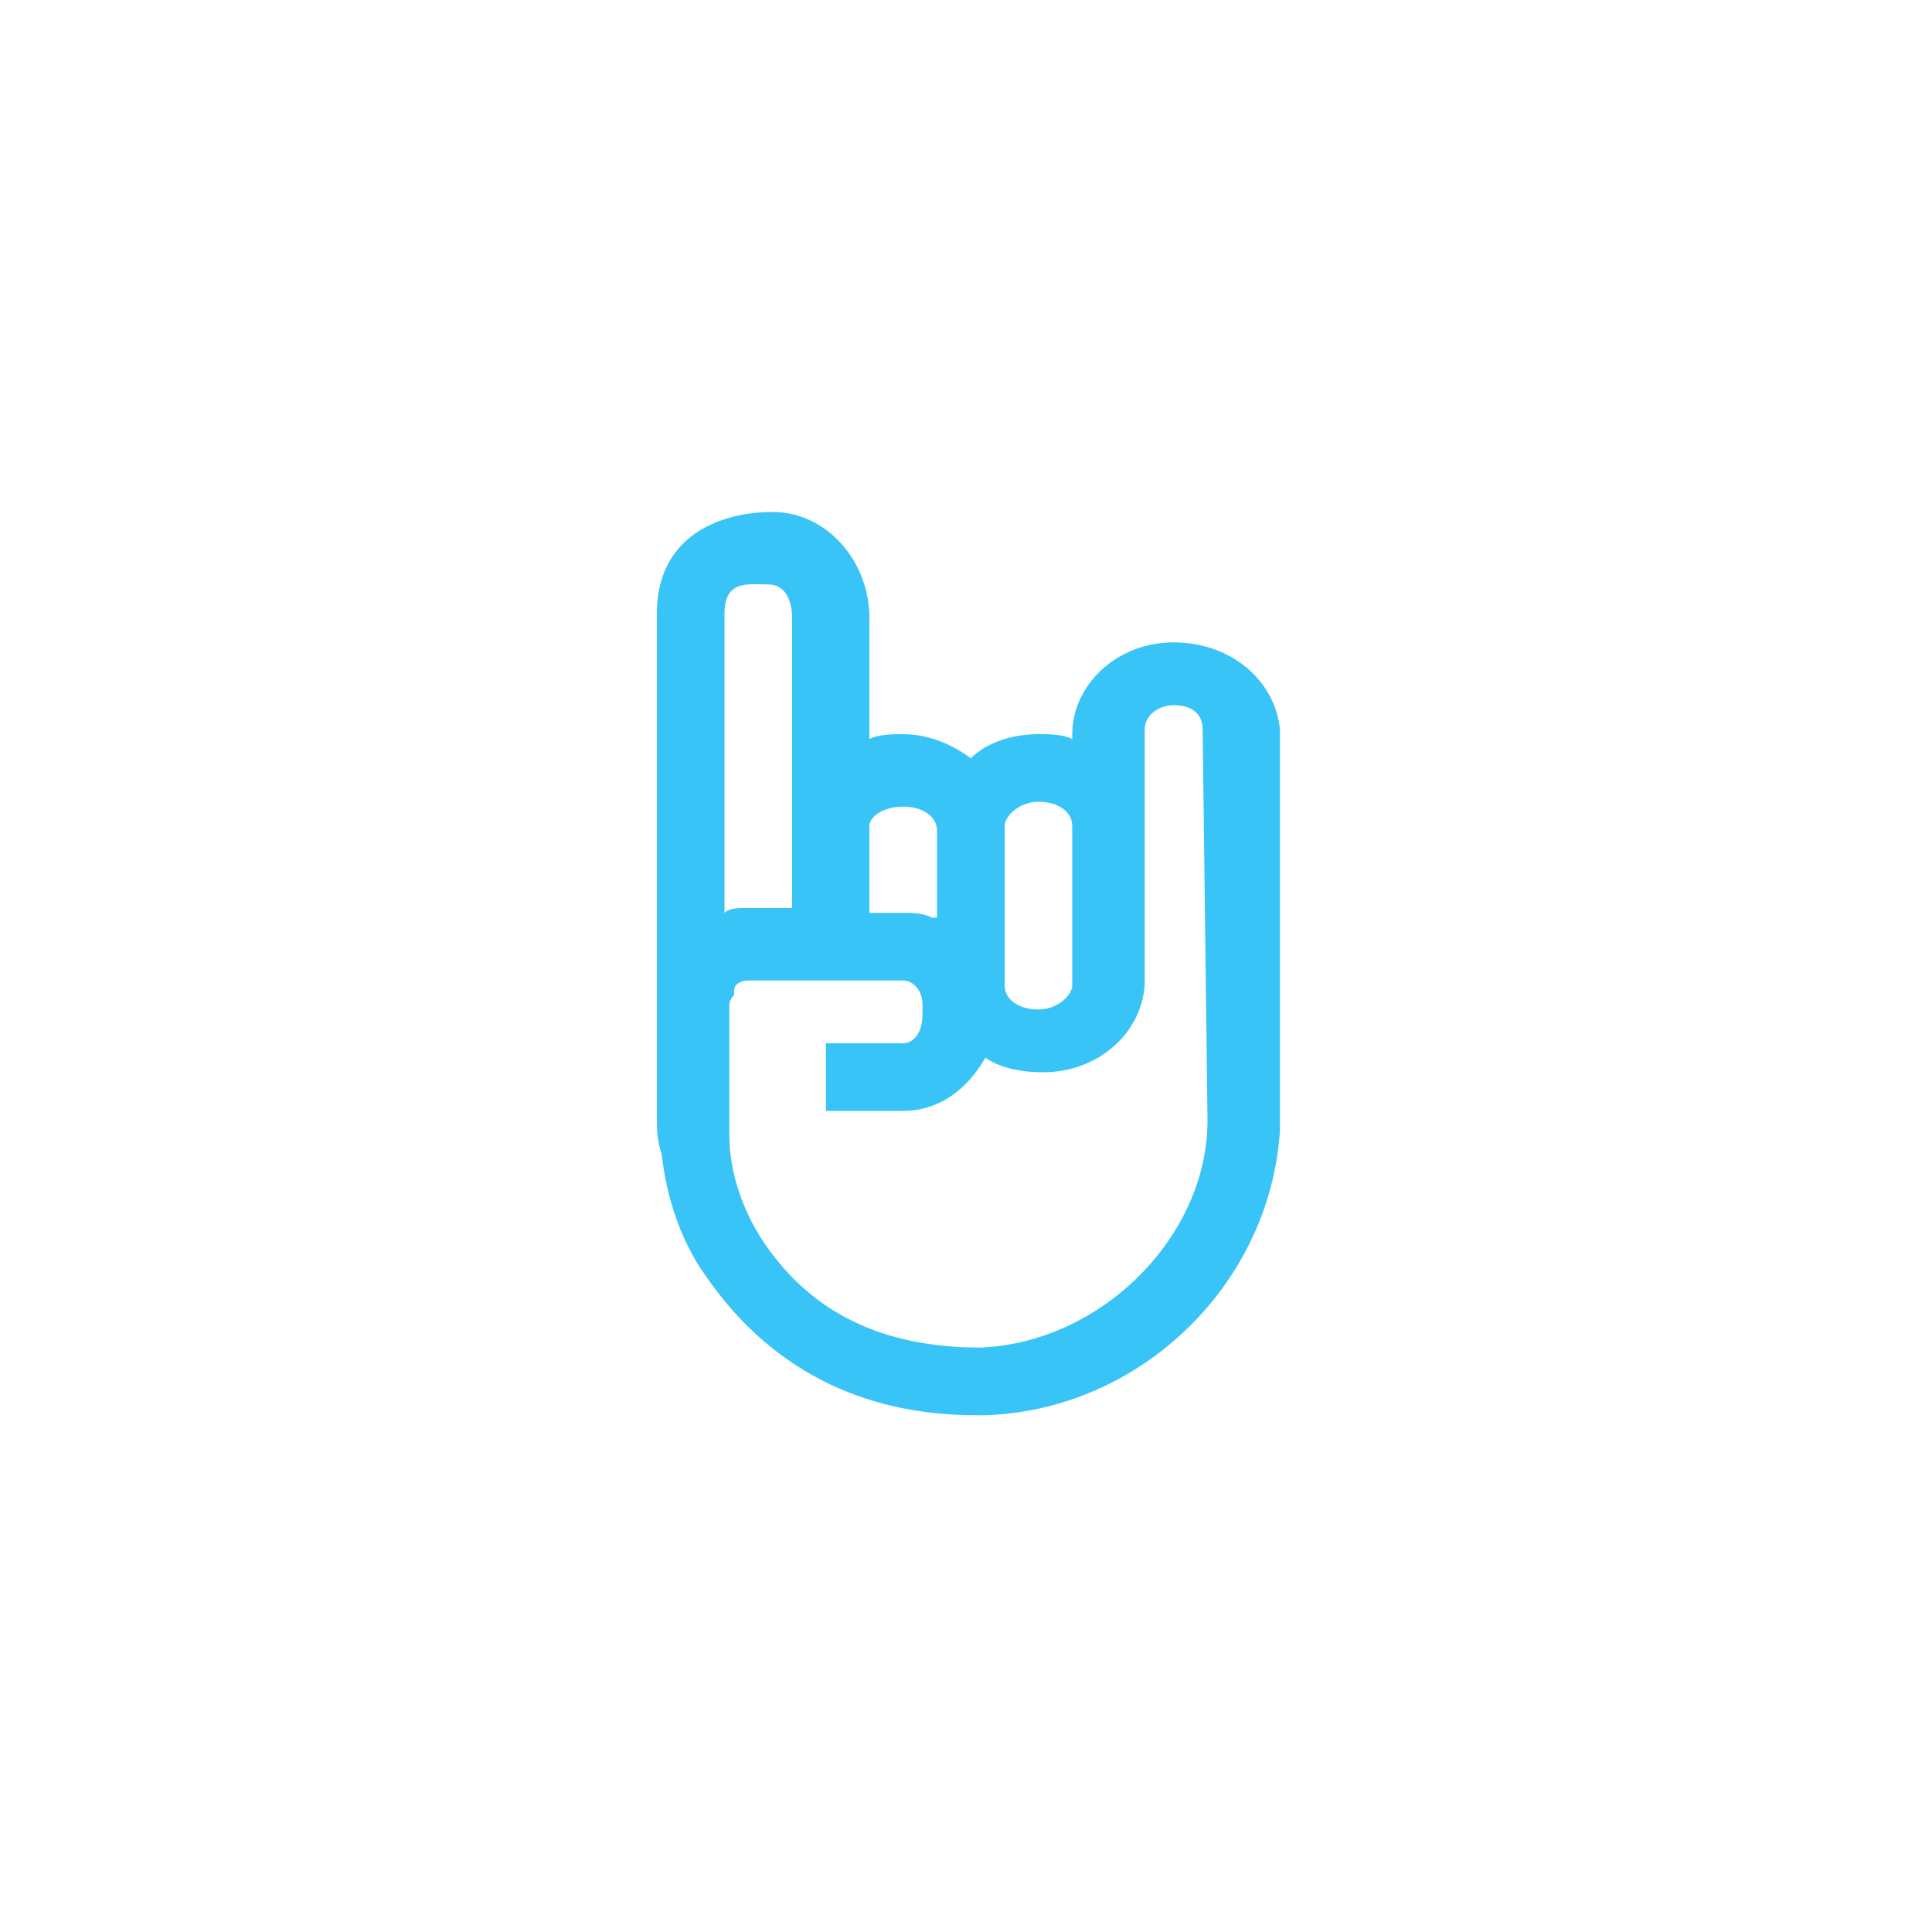
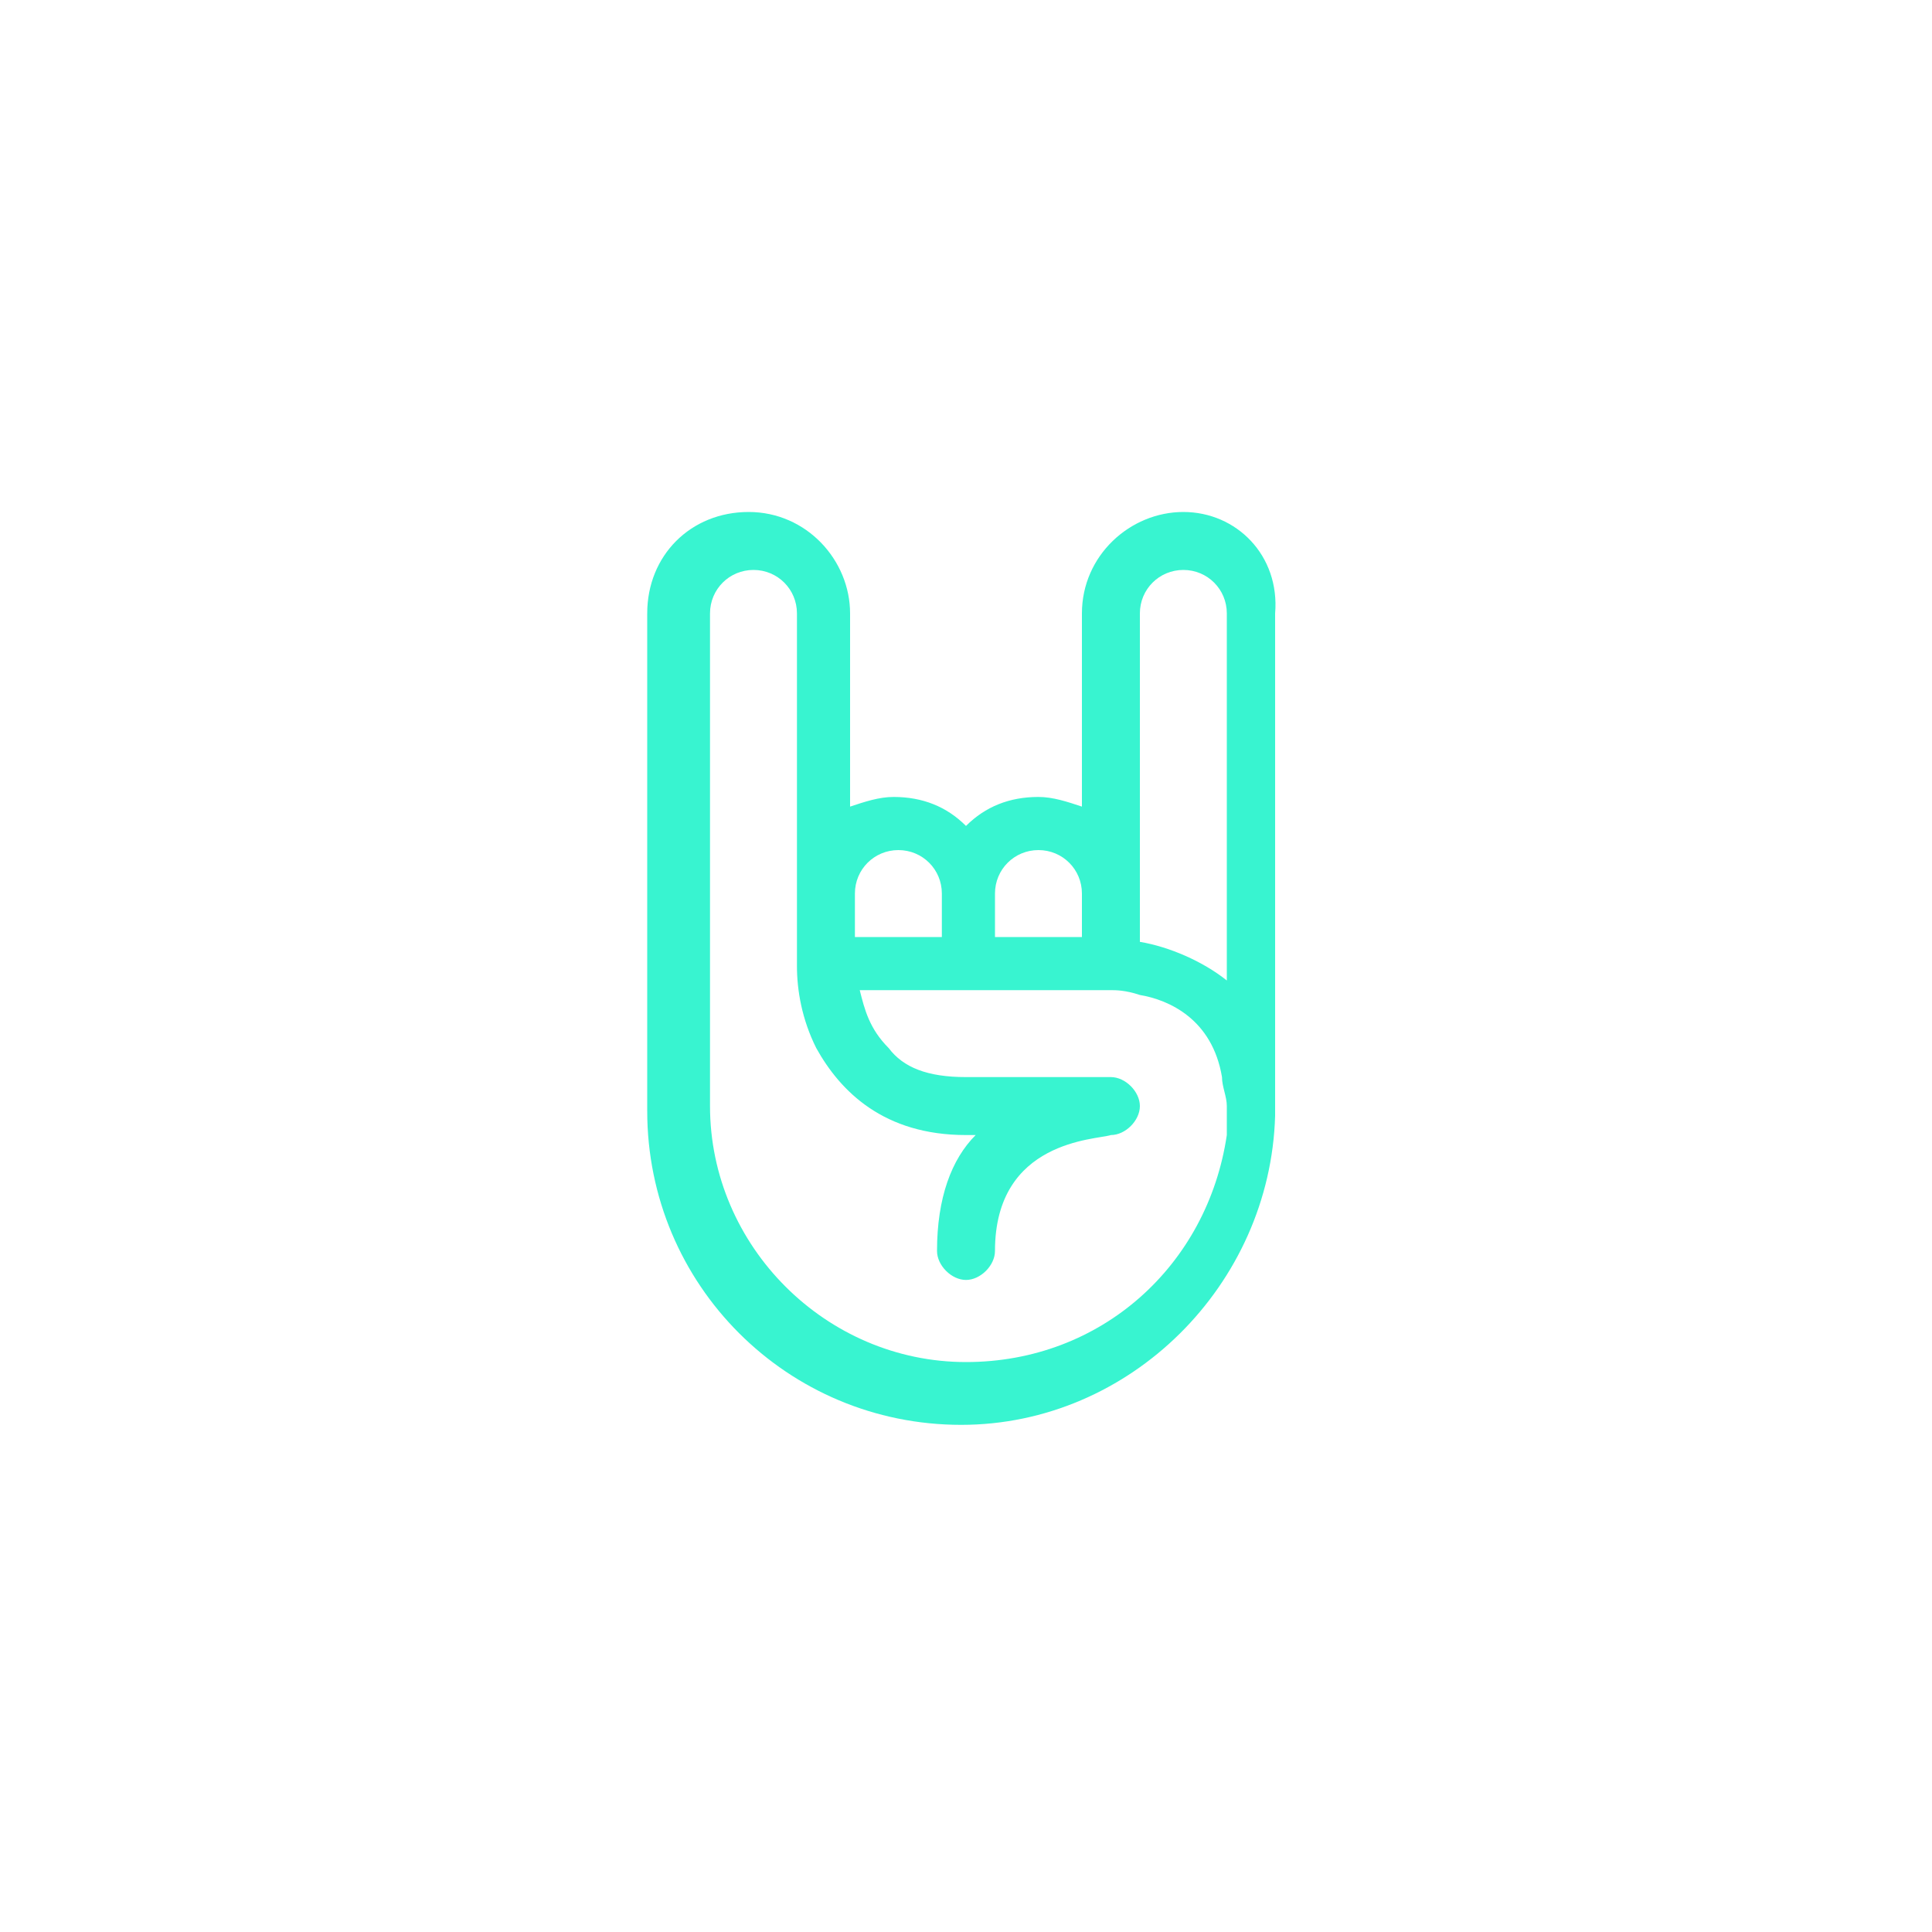
<svg xmlns="http://www.w3.org/2000/svg" version="1.1" id="Layer_1" x="0px" y="0px" viewBox="0 0 40 40" style="enable-background:new 0 0 40 40;" xml:space="preserve">
  <style type="text/css">
- 	.st0{fill:#38C4F7;}
+ 	.st0{fill:#38F4D0;}
</style>
-   <path class="st0" d="M24.3,13.3c-1.2,0-2.1,0.9-2.1,1.9v0.1c-0.2-0.1-0.5-0.1-0.7-0.1c-0.6,0-1.1,0.2-1.4,0.5  c-0.4-0.3-0.9-0.5-1.4-0.5c-0.2,0-0.5,0-0.7,0.1l0-2.5c0-1.2-0.9-2.2-2-2.2c-1.1,0-2.4,0.5-2.4,2.1v8v2.4c0,0.3,0,0.5,0.1,0.8  c0.1,0.9,0.4,1.8,0.9,2.5c1.3,1.9,3.2,2.9,5.6,2.9c0.1,0,0.1,0,0.2,0c3.2-0.1,5.9-2.7,6.1-5.9l0-8.3C26.4,14.1,25.5,13.3,24.3,13.3z   M20.8,17.1c0-0.2,0.3-0.5,0.7-0.5c0.4,0,0.7,0.2,0.7,0.5v3.3c0,0.2-0.3,0.5-0.7,0.5c-0.4,0-0.7-0.2-0.7-0.5V17.1z M18.7,16.7  c0.4,0,0.7,0.2,0.7,0.5V19c0,0-0.1,0-0.1,0c-0.2-0.1-0.4-0.1-0.6-0.1H18h0l0-1.8C18,16.9,18.3,16.7,18.7,16.7z M15,12.7  c0-0.7,0.5-0.6,0.9-0.6c0.4,0,0.5,0.4,0.5,0.7l0,4.3v0v1.7h-1c-0.1,0-0.3,0-0.4,0.1h0L15,12.7L15,12.7z M25,23.2  c0,2.4-2.2,4.6-4.7,4.7c-2,0-3.5-0.7-4.5-2.2c-0.4-0.6-0.7-1.4-0.7-2.2c0-0.1,0-0.2,0-0.3v0v-2.4c0-0.1,0.1-0.2,0.1-0.2l0-0.1  c0-0.1,0.1-0.2,0.3-0.2h1H18h0.7c0.2,0,0.4,0.2,0.4,0.5c0,0.1,0,0.1,0,0.2c0,0.4-0.2,0.6-0.4,0.6h-1.6v0.1v0.6v0.7h1.6  c0.7,0,1.3-0.4,1.7-1.1c0.3,0.2,0.7,0.3,1.2,0.3c1.2,0,2.1-0.9,2.1-1.9l0-5.2c0-0.3,0.3-0.5,0.6-0.5c0.4,0,0.6,0.2,0.6,0.5L25,23.2  L25,23.2z" />
+   <g>
+     <path class="st0" d="M24.5,10.6c-1.1,0-2.1,0.9-2.1,2.1v4c-0.3-0.1-0.6-0.2-0.9-0.2c-0.6,0-1.1,0.2-1.5,0.6   c-0.4-0.4-0.9-0.6-1.5-0.6c-0.3,0-0.6,0.1-0.9,0.2v-4c0-1.1-0.9-2.1-2.1-2.1s-2.1,0.9-2.1,2.1v10.3c0,3.6,2.9,6.5,6.5,6.5   c3.5,0,6.4-2.9,6.5-6.4c0,0,0,0,0-0.1V12.7C26.5,11.5,25.6,10.6,24.5,10.6z M23.6,12.7c0-0.5,0.4-0.9,0.9-0.9s0.9,0.4,0.9,0.9v7.6   c-0.5-0.4-1.2-0.7-1.8-0.8V12.7z M20.6,18.5c0-0.5,0.4-0.9,0.9-0.9s0.9,0.4,0.9,0.9v0.9h-1.8V18.5z M17.7,18.5   c0-0.5,0.4-0.9,0.9-0.9s0.9,0.4,0.9,0.9v0.9h-1.8V18.5z M20,28.2c-2.9,0-5.3-2.4-5.3-5.3V12.7c0-0.5,0.4-0.9,0.9-0.9   s0.9,0.4,0.9,0.9V20c0,0.5,0.1,1.1,0.4,1.7c0.5,0.9,1.4,1.8,3.1,1.8h0.2c-0.5,0.5-0.8,1.3-0.8,2.4c0,0.3,0.3,0.6,0.6,0.6   s0.6-0.3,0.6-0.6c0-2.3,2.1-2.3,2.4-2.4c0.3,0,0.6-0.3,0.6-0.6s-0.3-0.6-0.6-0.6H20c-0.8,0-1.3-0.2-1.6-0.6   c-0.4-0.4-0.5-0.8-0.6-1.2H23c0.1,0,0.3,0,0.6,0.1c0.6,0.1,1.5,0.5,1.7,1.7c0,0.2,0.1,0.4,0.1,0.6c0,0.2,0,0.4,0,0.6   C25,26.2,22.8,28.2,20,28.2z" />
+   </g>
</svg>
